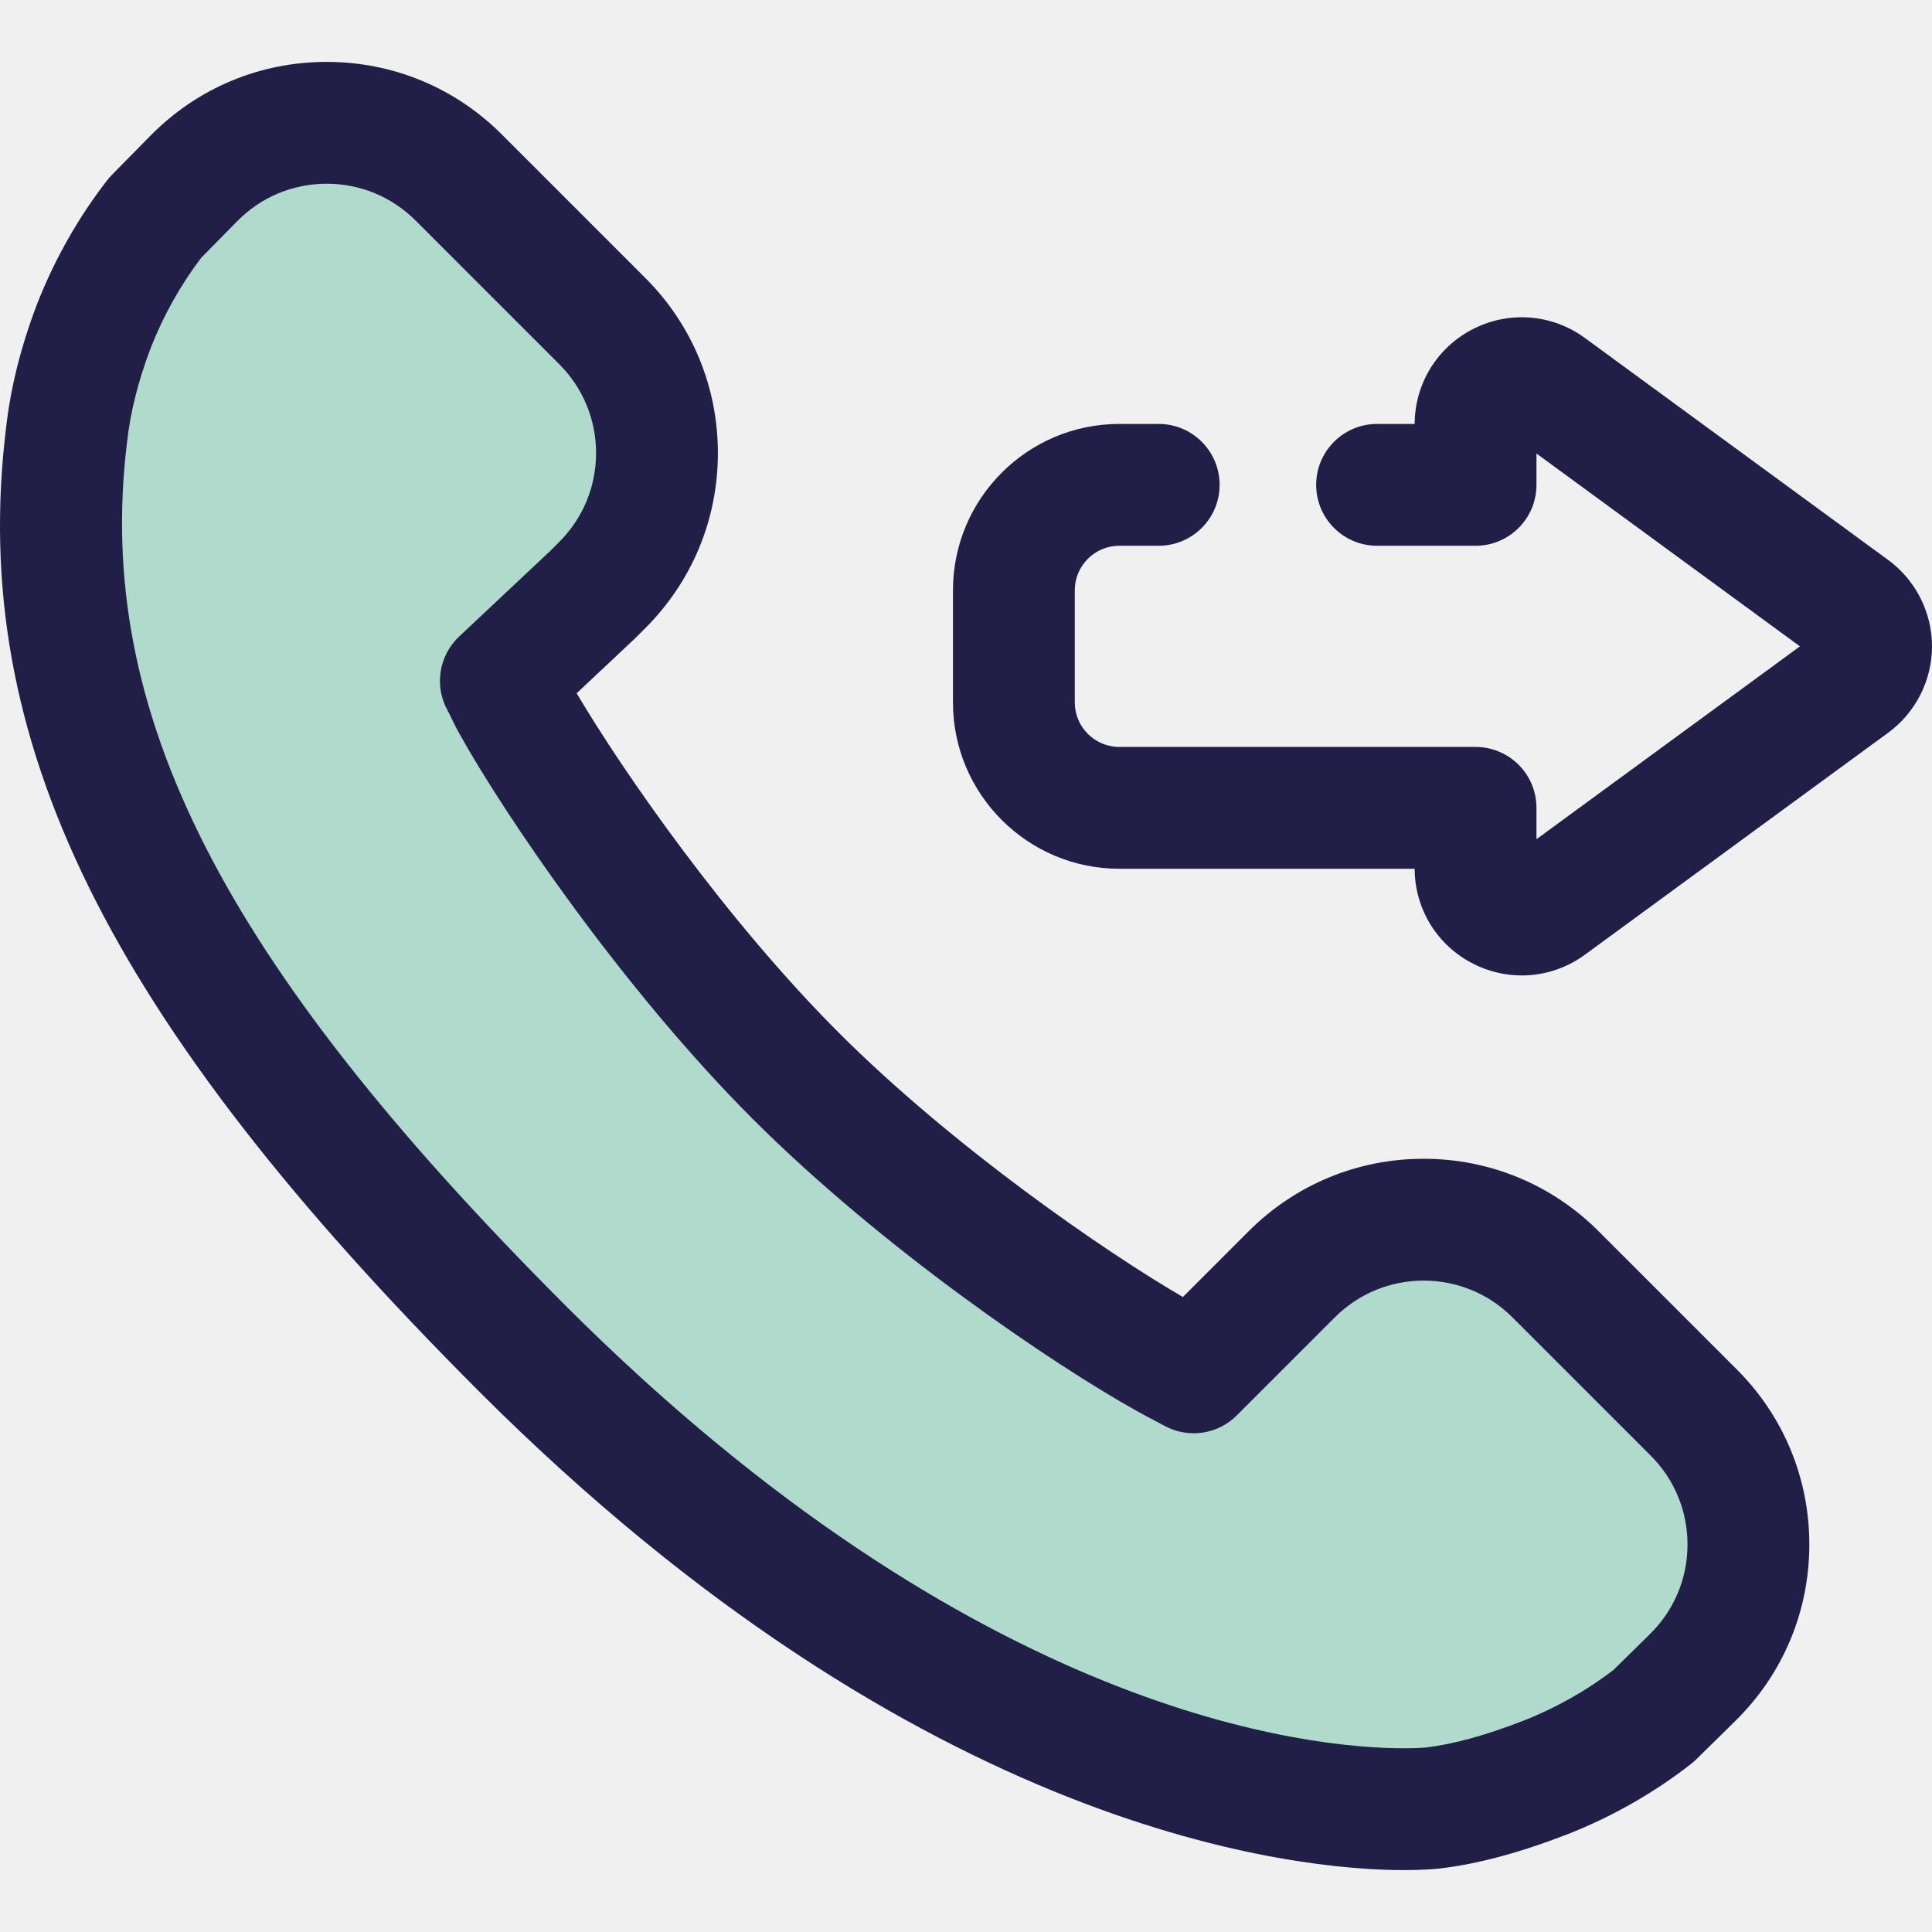
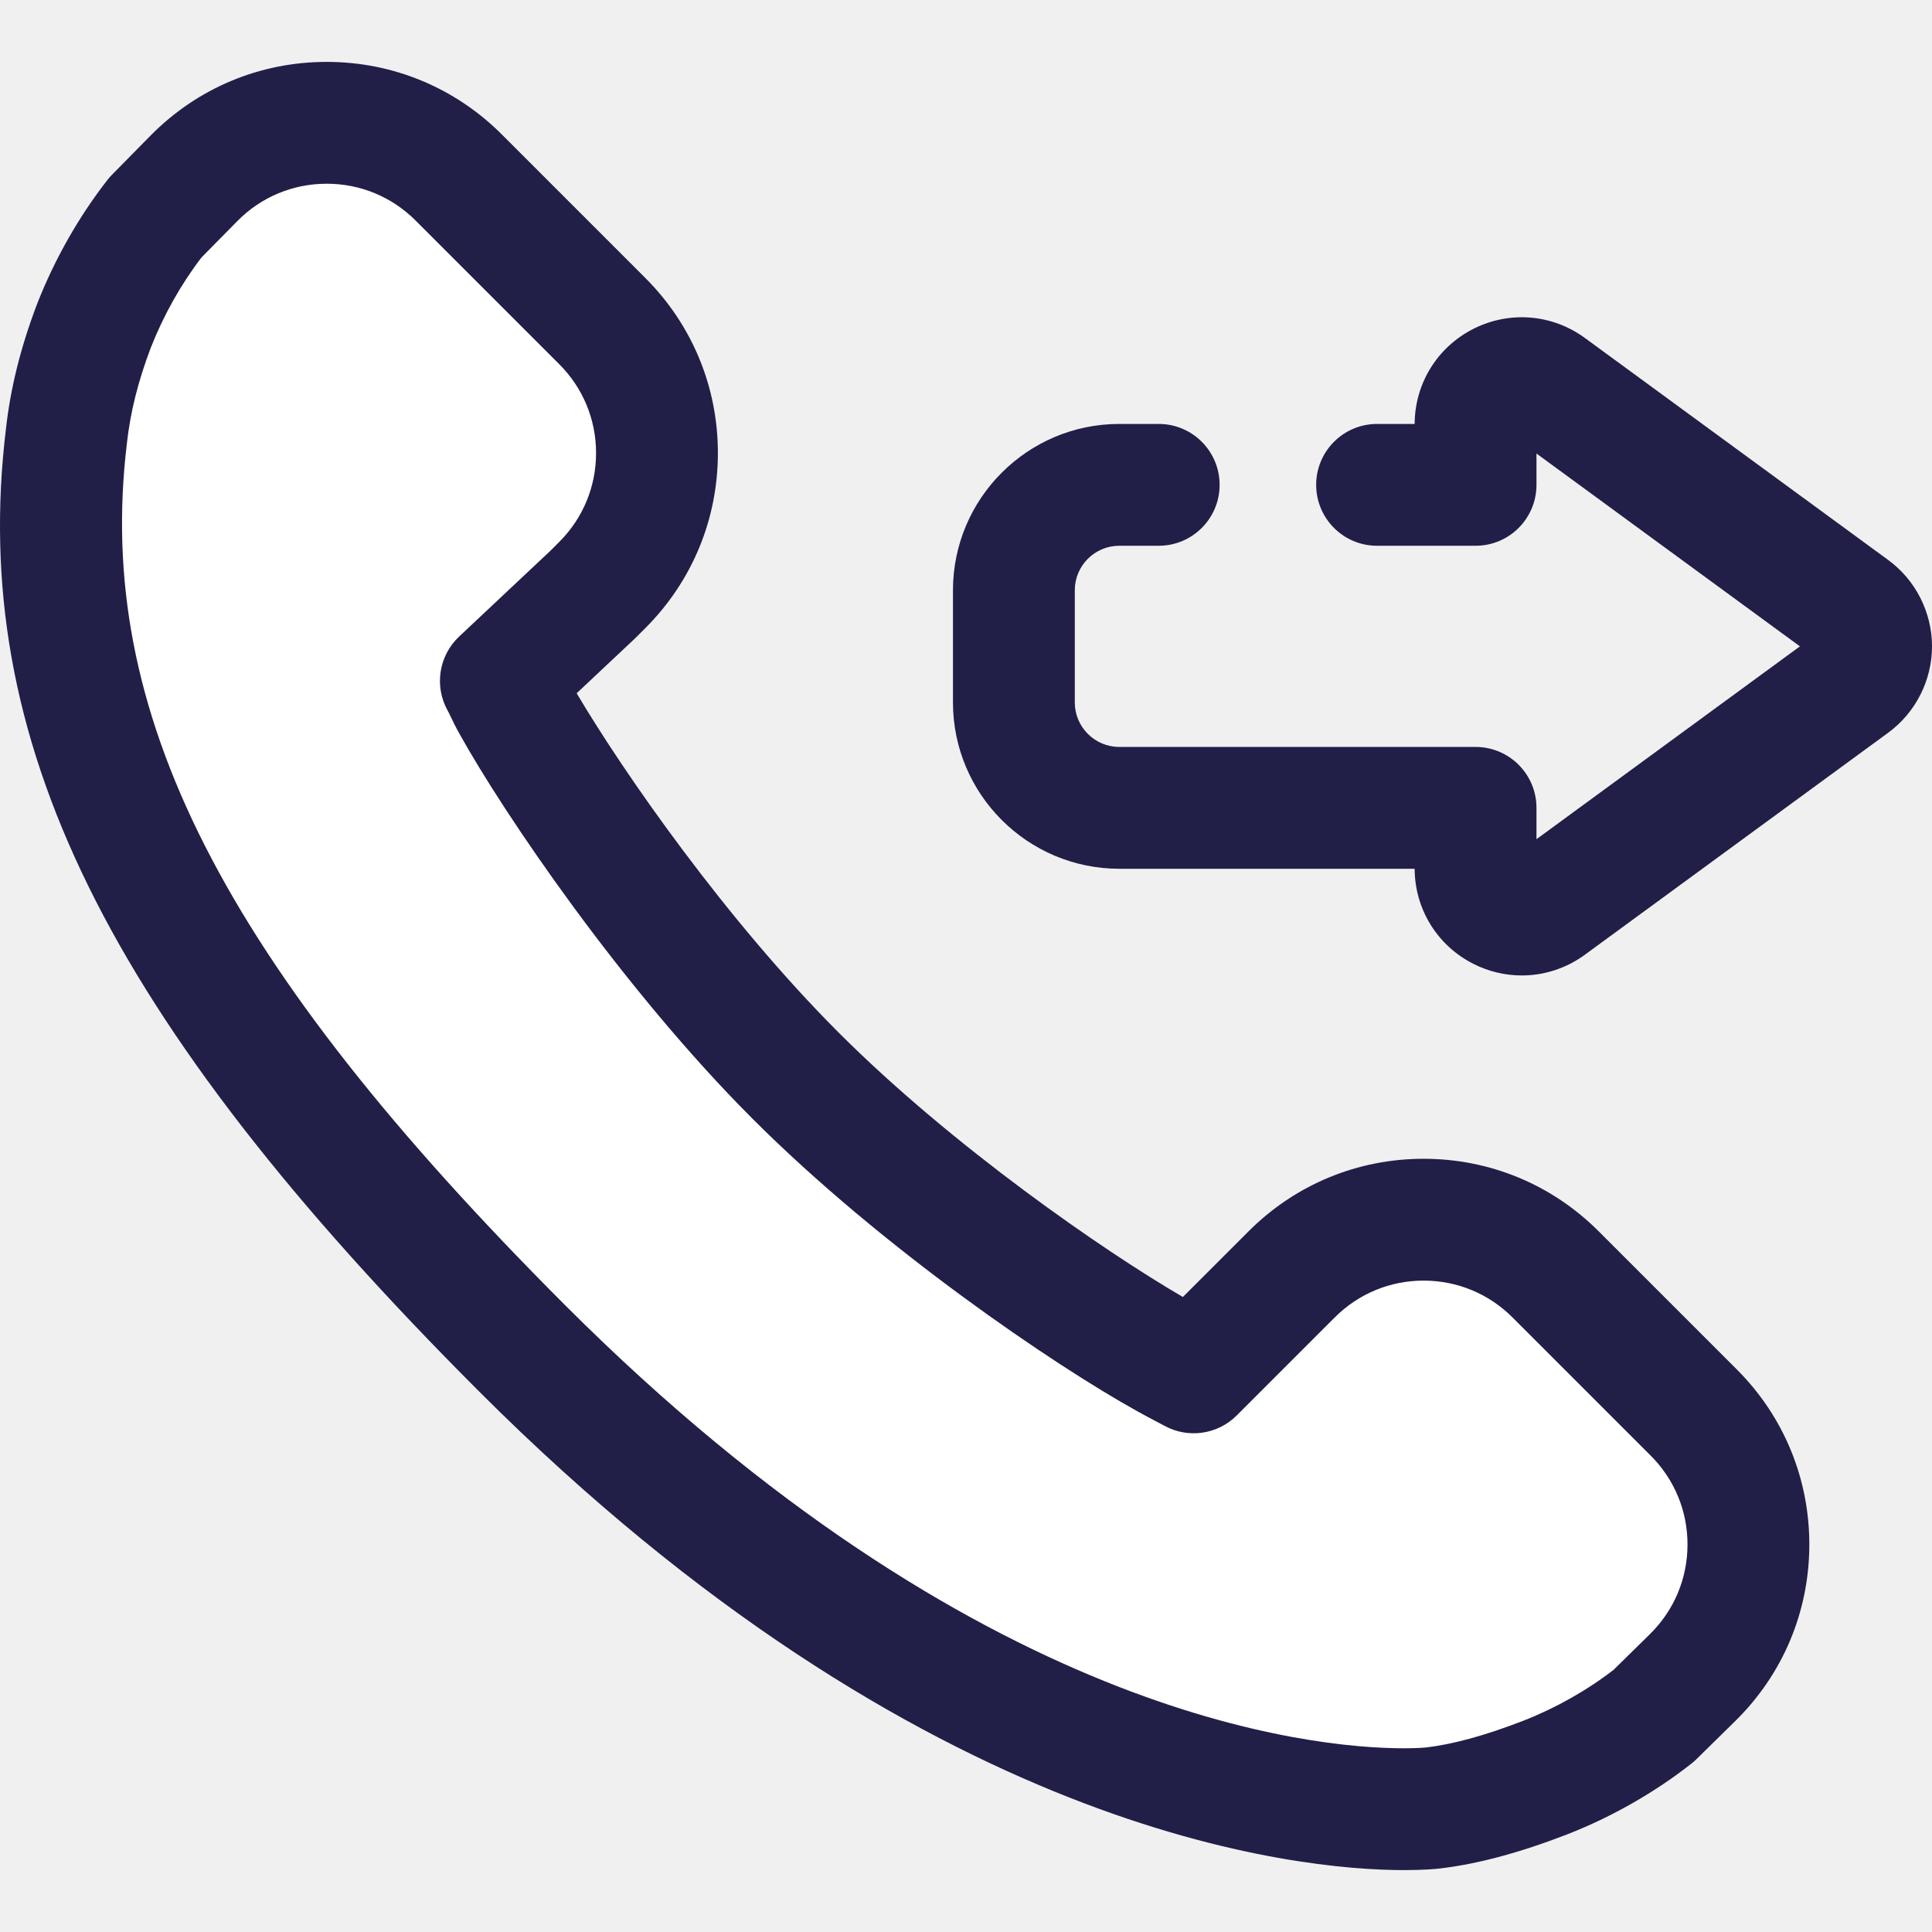
<svg xmlns="http://www.w3.org/2000/svg" viewBox="0 0 511.999 511.999">
-   <path d="M342.315 337.711l-25.981 25.977c-2.223-1.212-4.625-2.415-7.048-3.777-22.302-12.368-66.331-42.73-98.447-74.846-32.186-32.195-62.665-76.239-75.022-98.541-1.332-2.344-1.876-3.877-3.088-6.071l24.371-22.904 2.525-2.525c19.309-19.309 19.309-50.613 0-69.923l-38.077-38.076c-19.416-19.416-50.935-19.291-70.197.278l-10.149 10.31c-6.61 8.452-12.216 18.284-16.321 28.768-3.795 10.015-6.223 19.601-7.274 29.146-9.274 76.667 25.755 146.747 120.809 241.84 131.435 131.395 236.67 122.286 241.246 121.774 9.934-1.172 20.155-4.323 29.86-8.077 10.405-4.066 20.321-9.756 28.733-16.366l10.315-10.142c19.587-19.259 19.719-50.793.295-70.216l-36.63-36.63c-19.308-19.305-50.611-19.305-69.92.001z" fill="#b0dacc" />
+   <path d="M342.315 337.711l-25.981 25.977c-2.223-1.212-4.625-2.415-7.048-3.777-22.302-12.368-66.331-42.73-98.447-74.846-32.186-32.195-62.665-76.239-75.022-98.541-1.332-2.344-1.876-3.877-3.088-6.071l24.371-22.904 2.525-2.525c19.309-19.309 19.309-50.613 0-69.923l-38.077-38.076c-19.416-19.416-50.935-19.291-70.197.278l-10.149 10.31c-6.61 8.452-12.216 18.284-16.321 28.768-3.795 10.015-6.223 19.601-7.274 29.146-9.274 76.667 25.755 146.747 120.809 241.84 131.435 131.395 236.67 122.286 241.246 121.774 9.934-1.172 20.155-4.323 29.86-8.077 10.405-4.066 20.321-9.756 28.733-16.366l10.315-10.142c19.587-19.259 19.719-50.793.295-70.216l-36.63-36.63c-19.308-19.305-50.611-19.305-69.92.001z" fill="#fff" />
  <g fill="#211e48">
    <path d="M372.047 495.597h-.006c-27.727 0-127.338-9.149-245.036-126.81C28.013 269.755-8.332 195.837 1.571 113.681c1.196-10.789 3.884-21.59 8.218-33.02l.063-.163c4.615-11.79 11.061-23.141 18.636-32.83.378-.483.781-.943 1.211-1.379l10.149-10.31c12.426-12.625 29.025-19.577 46.741-19.577 17.519 0 33.987 6.822 46.374 19.207l38.076 38.077c12.386 12.387 19.209 28.857 19.209 46.375s-6.822 33.987-19.209 46.375l-2.526 2.525c-.118.116-.236.234-.357.347l-15.335 14.412c12.583 21.277 39.75 60.234 69.435 89.929 30.105 30.105 70.192 57.821 91.219 70.069l17.427-17.425c12.387-12.386 28.856-19.206 46.373-19.206 17.519 0 33.987 6.822 46.374 19.207l36.631 36.63c12.462 12.463 19.283 29.03 19.207 46.654-.074 17.621-7.036 34.131-19.601 46.486l-10.315 10.14c-.426.42-.875.814-1.345 1.183-9.737 7.65-21.09 14.119-32.831 18.709-12.728 4.925-23.782 7.887-33.843 9.073-.963.113-4.191.428-9.505.428zM39.945 92.186c-3.348 8.847-5.406 17.062-6.292 25.111l-.019.169c-8.602 71.12 25.064 137.317 116.2 228.494 108.922 108.886 197.619 117.353 222.208 117.353h.005c3.81 0 5.814-.21 5.834-.211 7.222-.852 15.701-3.175 25.816-7.09 8.513-3.327 16.776-7.982 23.906-13.477l9.65-9.487c6.381-6.274 9.914-14.655 9.953-23.603.039-8.949-3.425-17.361-9.753-23.688l-36.63-36.63c-6.289-6.289-14.652-9.753-23.546-9.753s-17.256 3.464-23.545 9.751l-25.981 25.977a16.14 16.14 0 01-19.14 2.759c-.846-.462-1.719-.92-2.61-1.388a191.156 191.156 0 01-4.618-2.489c-22.018-12.21-67.425-42.977-101.953-77.504-34.51-34.521-65.944-80.886-77.69-102.065-.969-1.711-1.63-3.098-2.165-4.216-.294-.615-.578-1.228-.972-1.939a16.146 16.146 0 013.073-19.569l24.187-22.734 2.349-2.347c6.287-6.289 9.751-14.651 9.751-23.545 0-8.896-3.464-17.256-9.753-23.546l-38.077-38.077c-6.289-6.289-14.651-9.753-23.545-9.753-8.994 0-17.424 3.53-23.734 9.939l-9.477 9.627c-5.422 7.078-10.056 15.332-13.432 23.931z" />
    <path d="M403.287 258.505a28.396 28.396 0 01-12.856-3.091c-9.548-4.843-15.492-14.484-15.535-25.183h-78.273c-24.305 0-44.077-19.772-44.077-44.077v-29.729c0-24.305 19.774-44.077 44.077-44.077h10.444c8.915 0 16.142 7.228 16.142 16.142s-7.227 16.142-16.142 16.142h-10.444c-6.504 0-11.793 5.29-11.793 11.793v29.729c0 6.502 5.29 11.793 11.793 11.793h94.415c8.915 0 16.142 7.228 16.142 16.142v8.307l69.821-51.104-69.821-51.106v8.305c0 8.914-7.227 16.142-16.142 16.142H364.94c-8.915 0-16.142-7.228-16.142-16.142s7.227-16.142 16.142-16.142h9.956c.042-10.697 5.987-20.339 15.535-25.183 9.584-4.862 20.922-3.935 29.59 2.408l80.365 58.823c7.272 5.324 11.614 13.882 11.613 22.894-.002 9.012-4.342 17.569-11.614 22.891l-80.365 58.822c-4.975 3.643-10.833 5.501-16.733 5.501z" />
  </g>
</svg>
